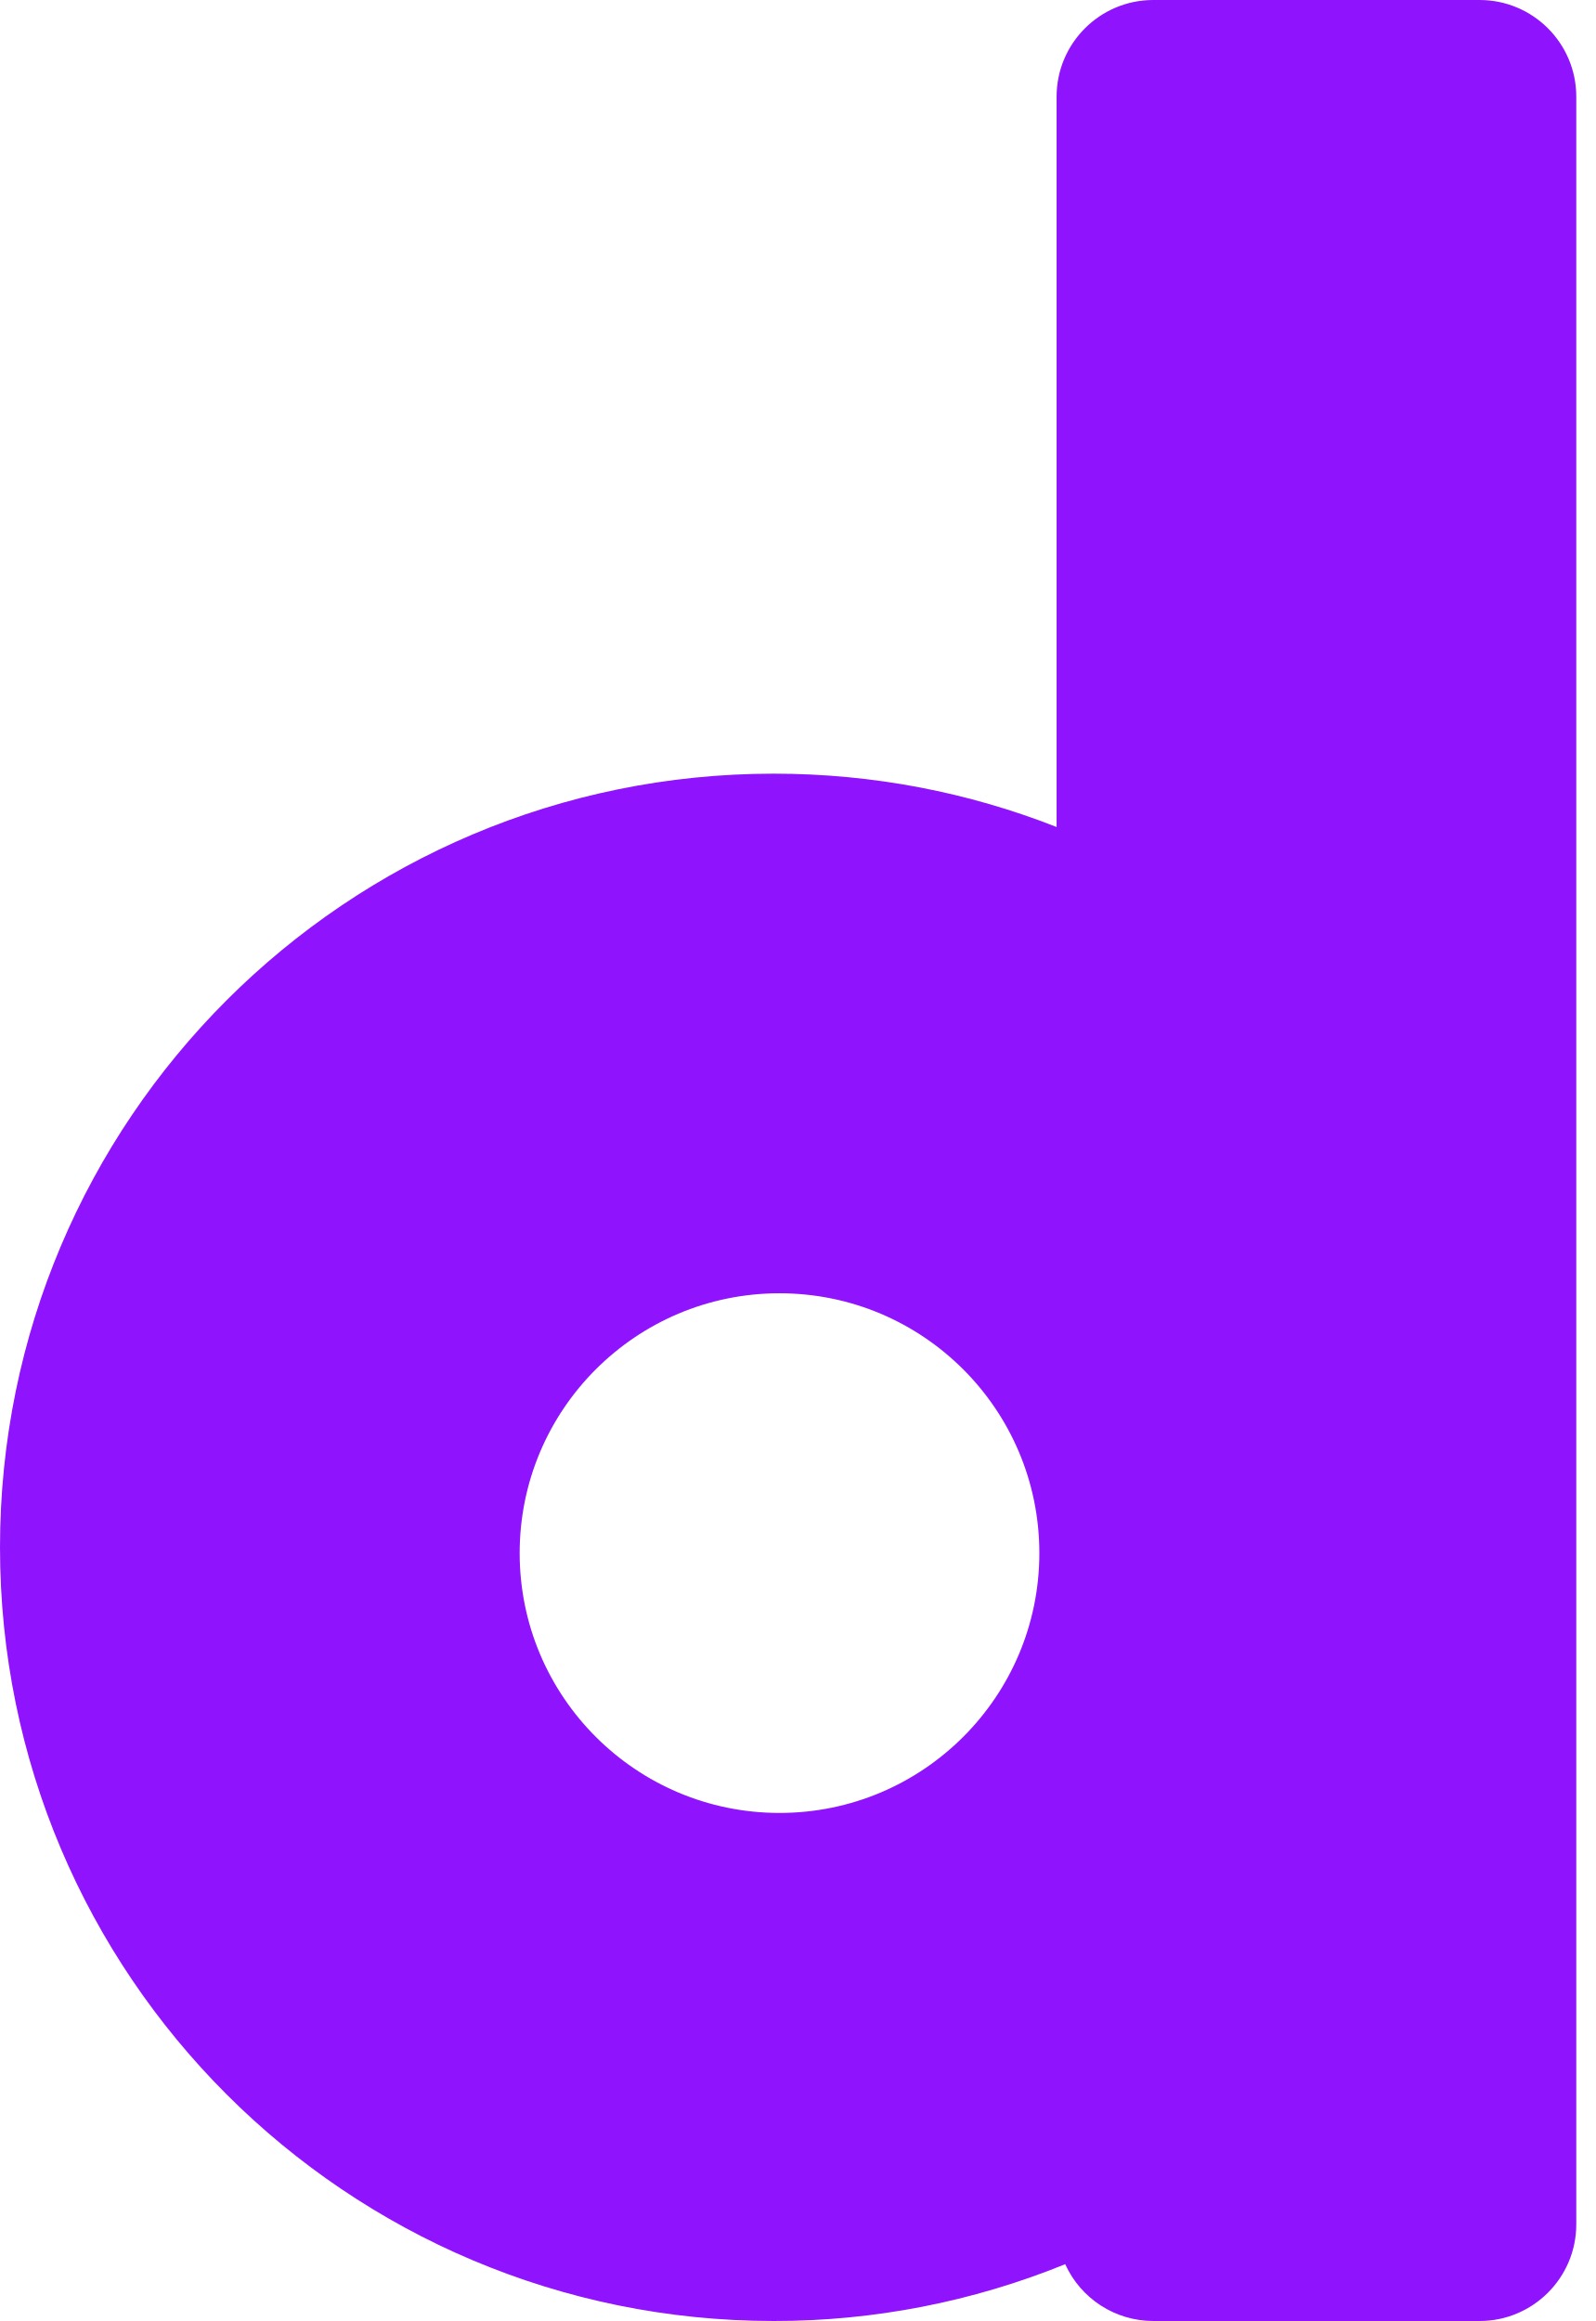
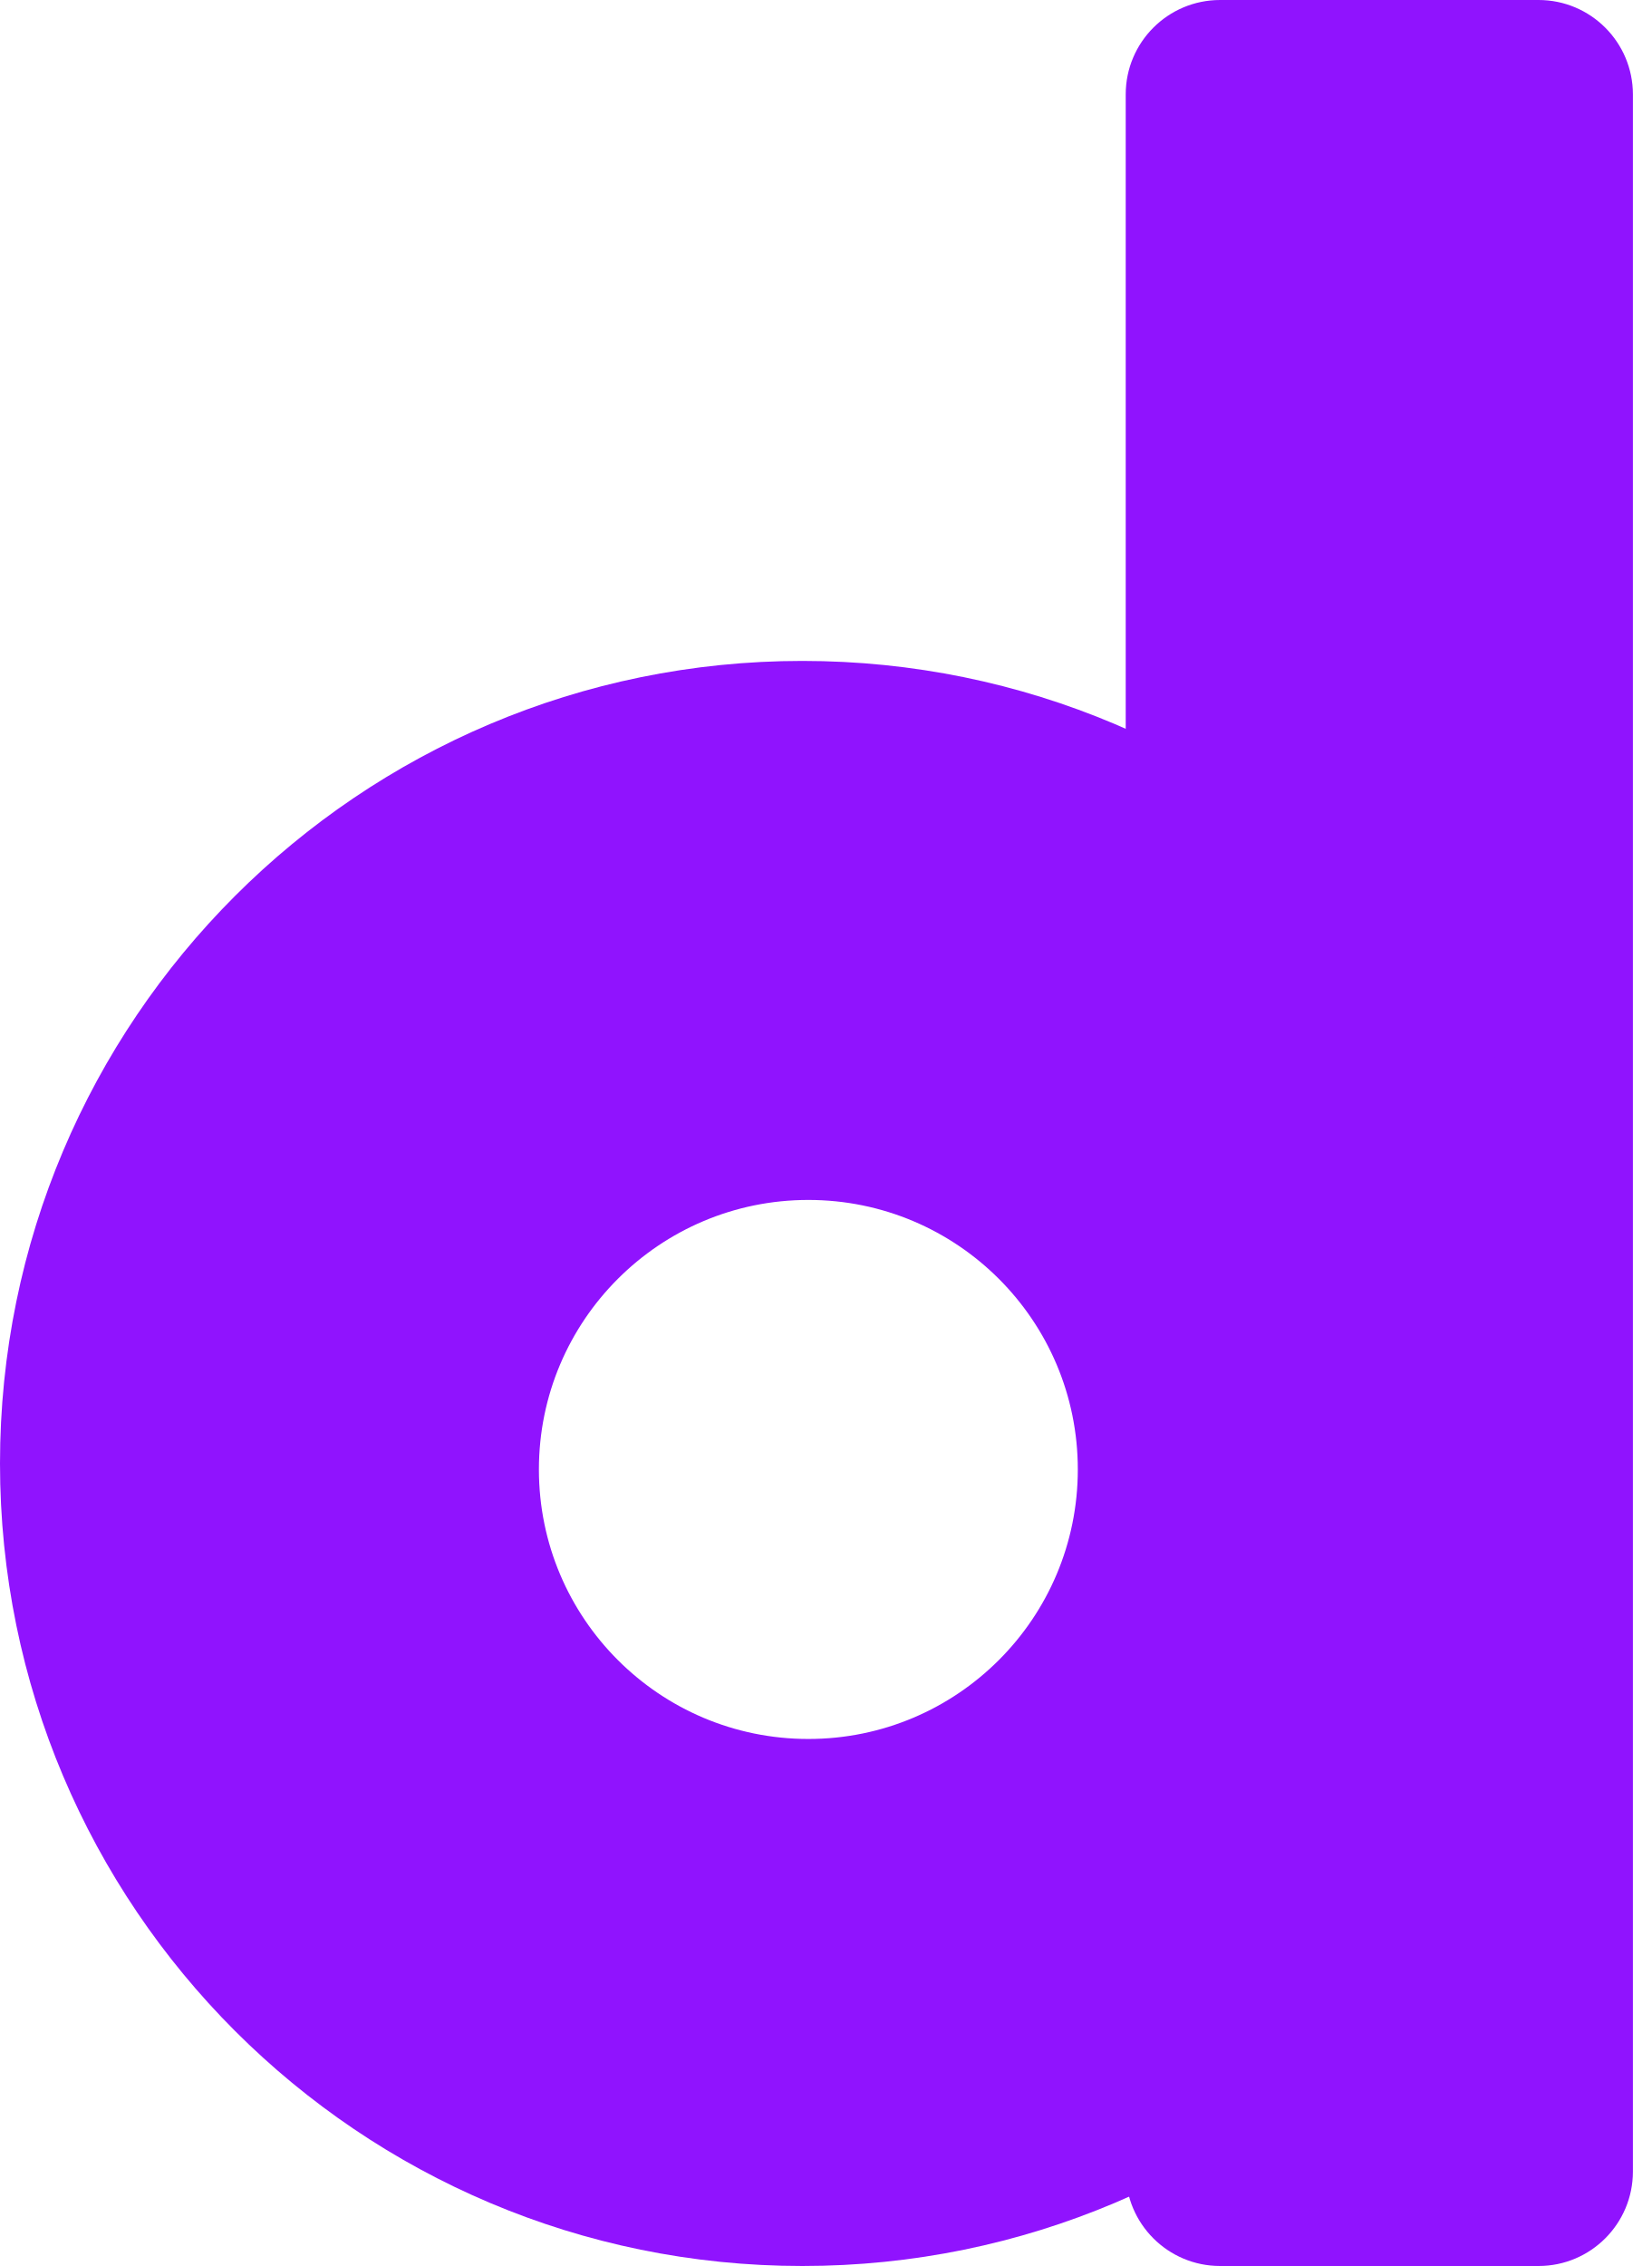
- <svg xmlns="http://www.w3.org/2000/svg" width="33" height="48" viewBox="0 0 33 48">
-   <path d="M21.85 17.103V2a2 2 0 0 1 2-2h6.747a2 2 0 0 1 2 2v44a2 2 0 0 1-2 2h-6.746a2 2 0 0 1-1.823-1.175A15.954 15.954 0 0 1 16 48C7.163 48 0 40.837 0 32s7.163-16 16-16c2.065 0 4.039.391 5.85 1.103zm-5.73 20.39a5.373 5.373 0 1 0 0-10.747 5.373 5.373 0 0 0 0 10.747z" fill="#9013FE" fill-rule="evenodd" />
+ <svg xmlns="http://www.w3.org/2000/svg" width="35" height="48" viewBox="0 0 35 48">
+   <g fill="#9013FE" fill-rule="evenodd">
+     <rect x="23.851" width="10.746" height="48" rx="2" />
+     <path d="M17 48C7.611 48 0 40.389 0 31s7.611-17 17-17 17 7.611 17 17-7.611 17-17 17zm.127-11.164a5.709 5.709 0 1 0 0-11.418 5.709 5.709 0 0 0 0 11.418z" />
+   </g>
</svg>
